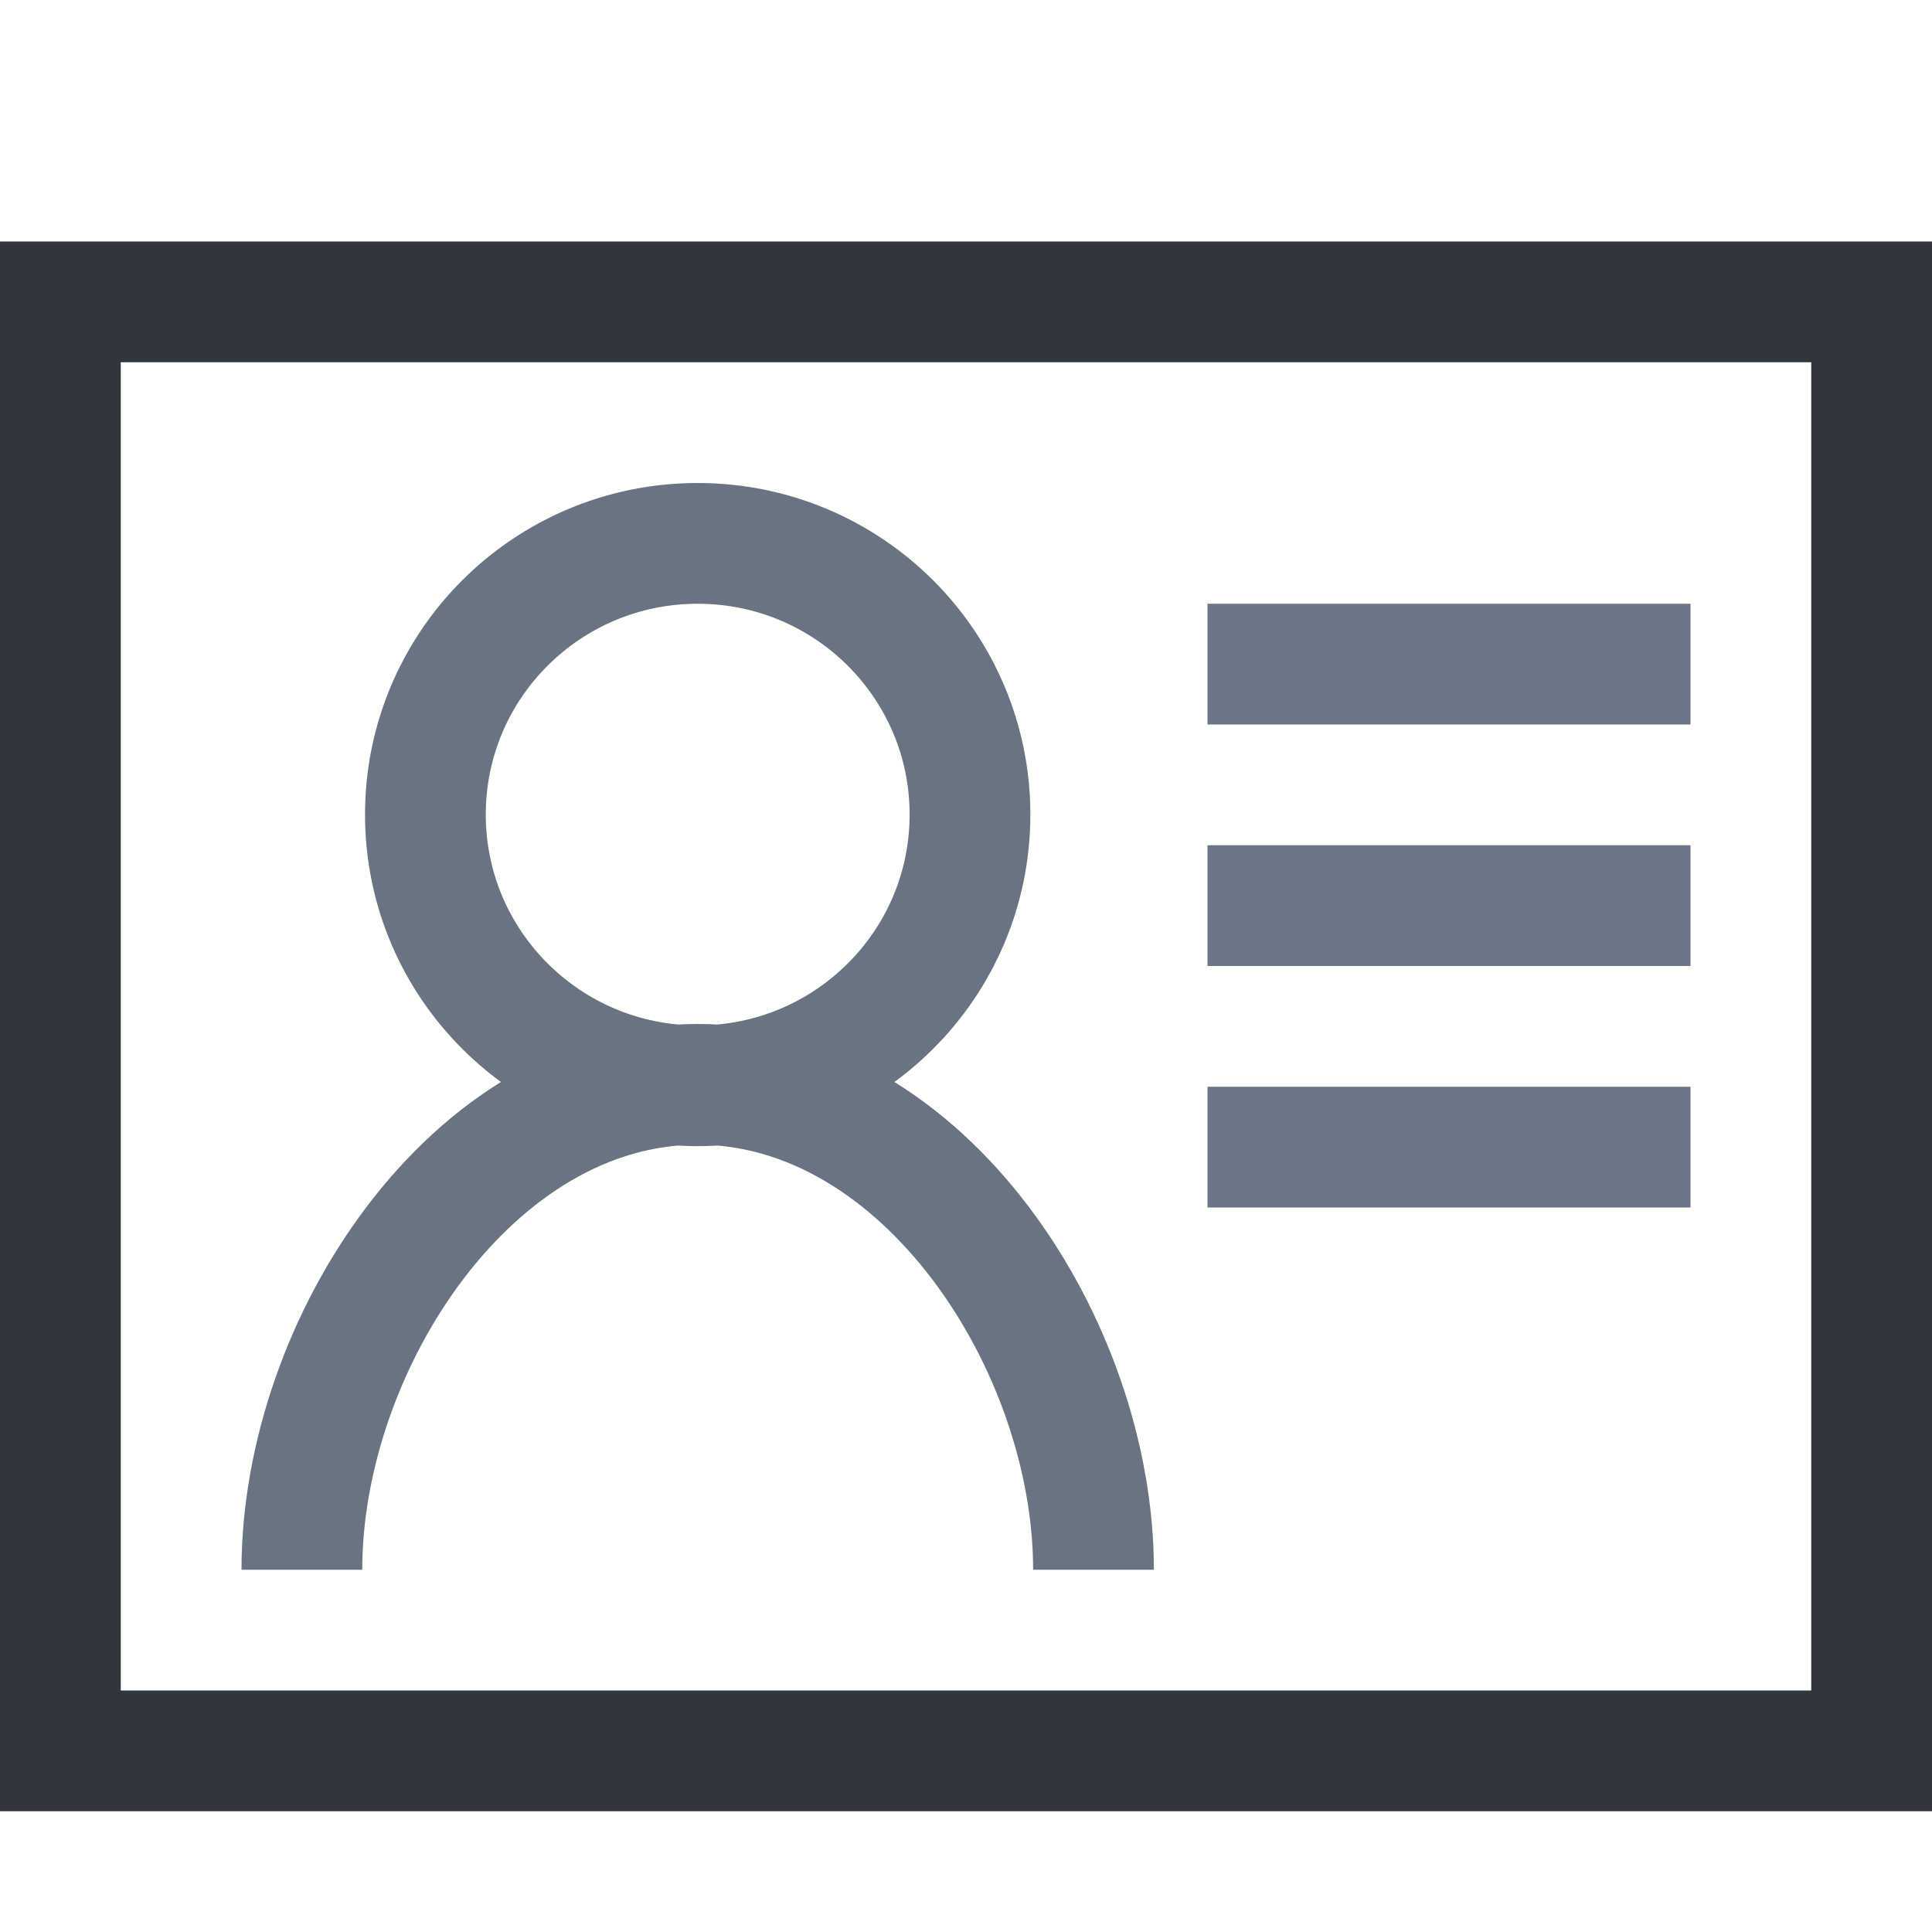
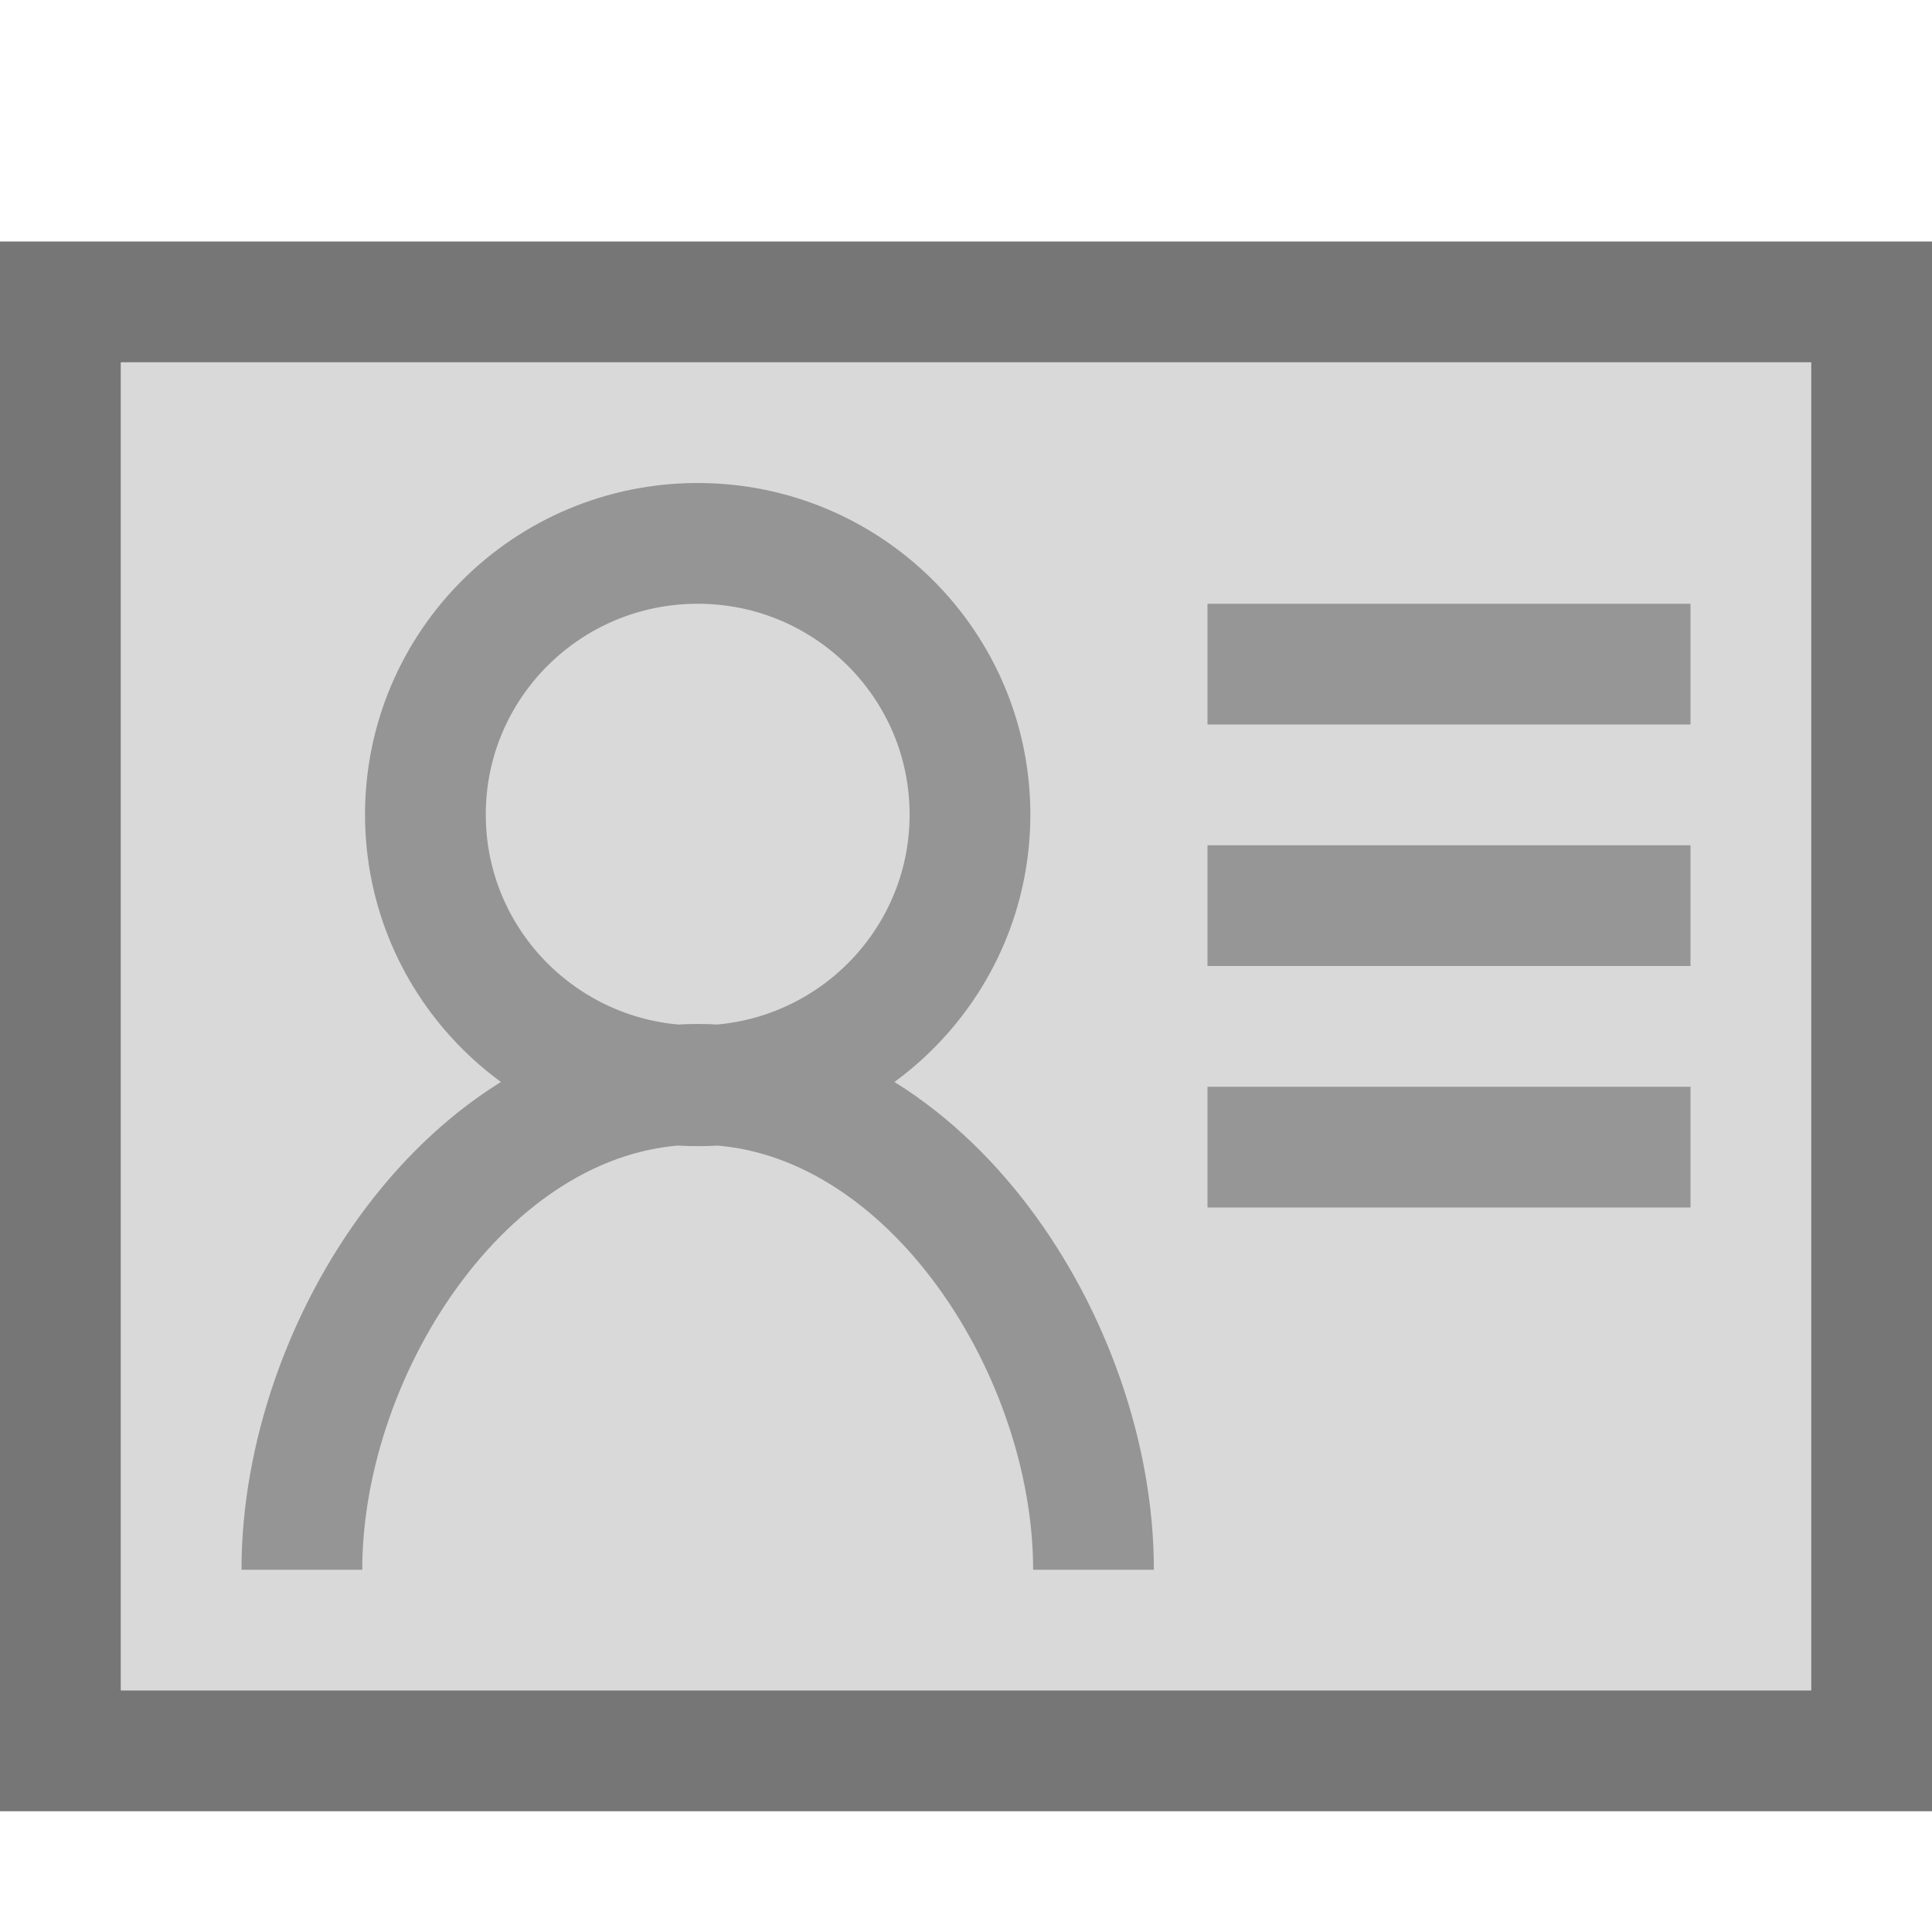
<svg xmlns="http://www.w3.org/2000/svg" version="1.1" id="Layer_1" x="0px" y="0px" width="16px" height="16px" viewBox="0 0 16 16" enable-background="new 0 0 16 16" xml:space="preserve">
  <g id="icon">
-     <path d="M15.5,14.5H0.5V2.5h15V14.5z" fill="#FFFFFE" stroke="#31363E" stroke-width="1" stroke-miterlimit="10" />
-     <path d="M5.778,4.5c-1.246,0,-2.255,1.005,-2.255,2.246s1.01,2.246,2.255,2.246s2.255,-1.005,2.255,-2.246S7.023,4.5,5.778,4.5zM9.056,13c0,-1.86,-1.407,-4.02,-3.278,-4.02S2.5,11.14,2.5,13" fill="#FFFFFE" stroke="#697483" stroke-width="1" stroke-miterlimit="10" />
-     <path d="M10,5.5h4M10,7.5h4M10,9.5h4" fill="none" stroke="#6A7686" stroke-width="1" stroke-miterlimit="10" />
+     <path d="M15.5,14.5H0.5V2.5h15V14.5z" fill="#D9D9D9" stroke="#767676" stroke-width="1" stroke-miterlimit="10" />
+     <path d="M5.778,4.5c-1.246,0,-2.255,1.005,-2.255,2.246s1.01,2.246,2.255,2.246s2.255,-1.005,2.255,-2.246S7.023,4.5,5.778,4.5zM9.056,13c0,-1.86,-1.407,-4.02,-3.278,-4.02S2.5,11.14,2.5,13" fill="#D9D9D9" stroke="#959595" stroke-width="1" stroke-miterlimit="10" />
+     <path d="M10,5.5h4M10,7.5h4M10,9.5h4" fill="none" stroke="#969696" stroke-width="1" stroke-miterlimit="10" />
  </g>
</svg>
